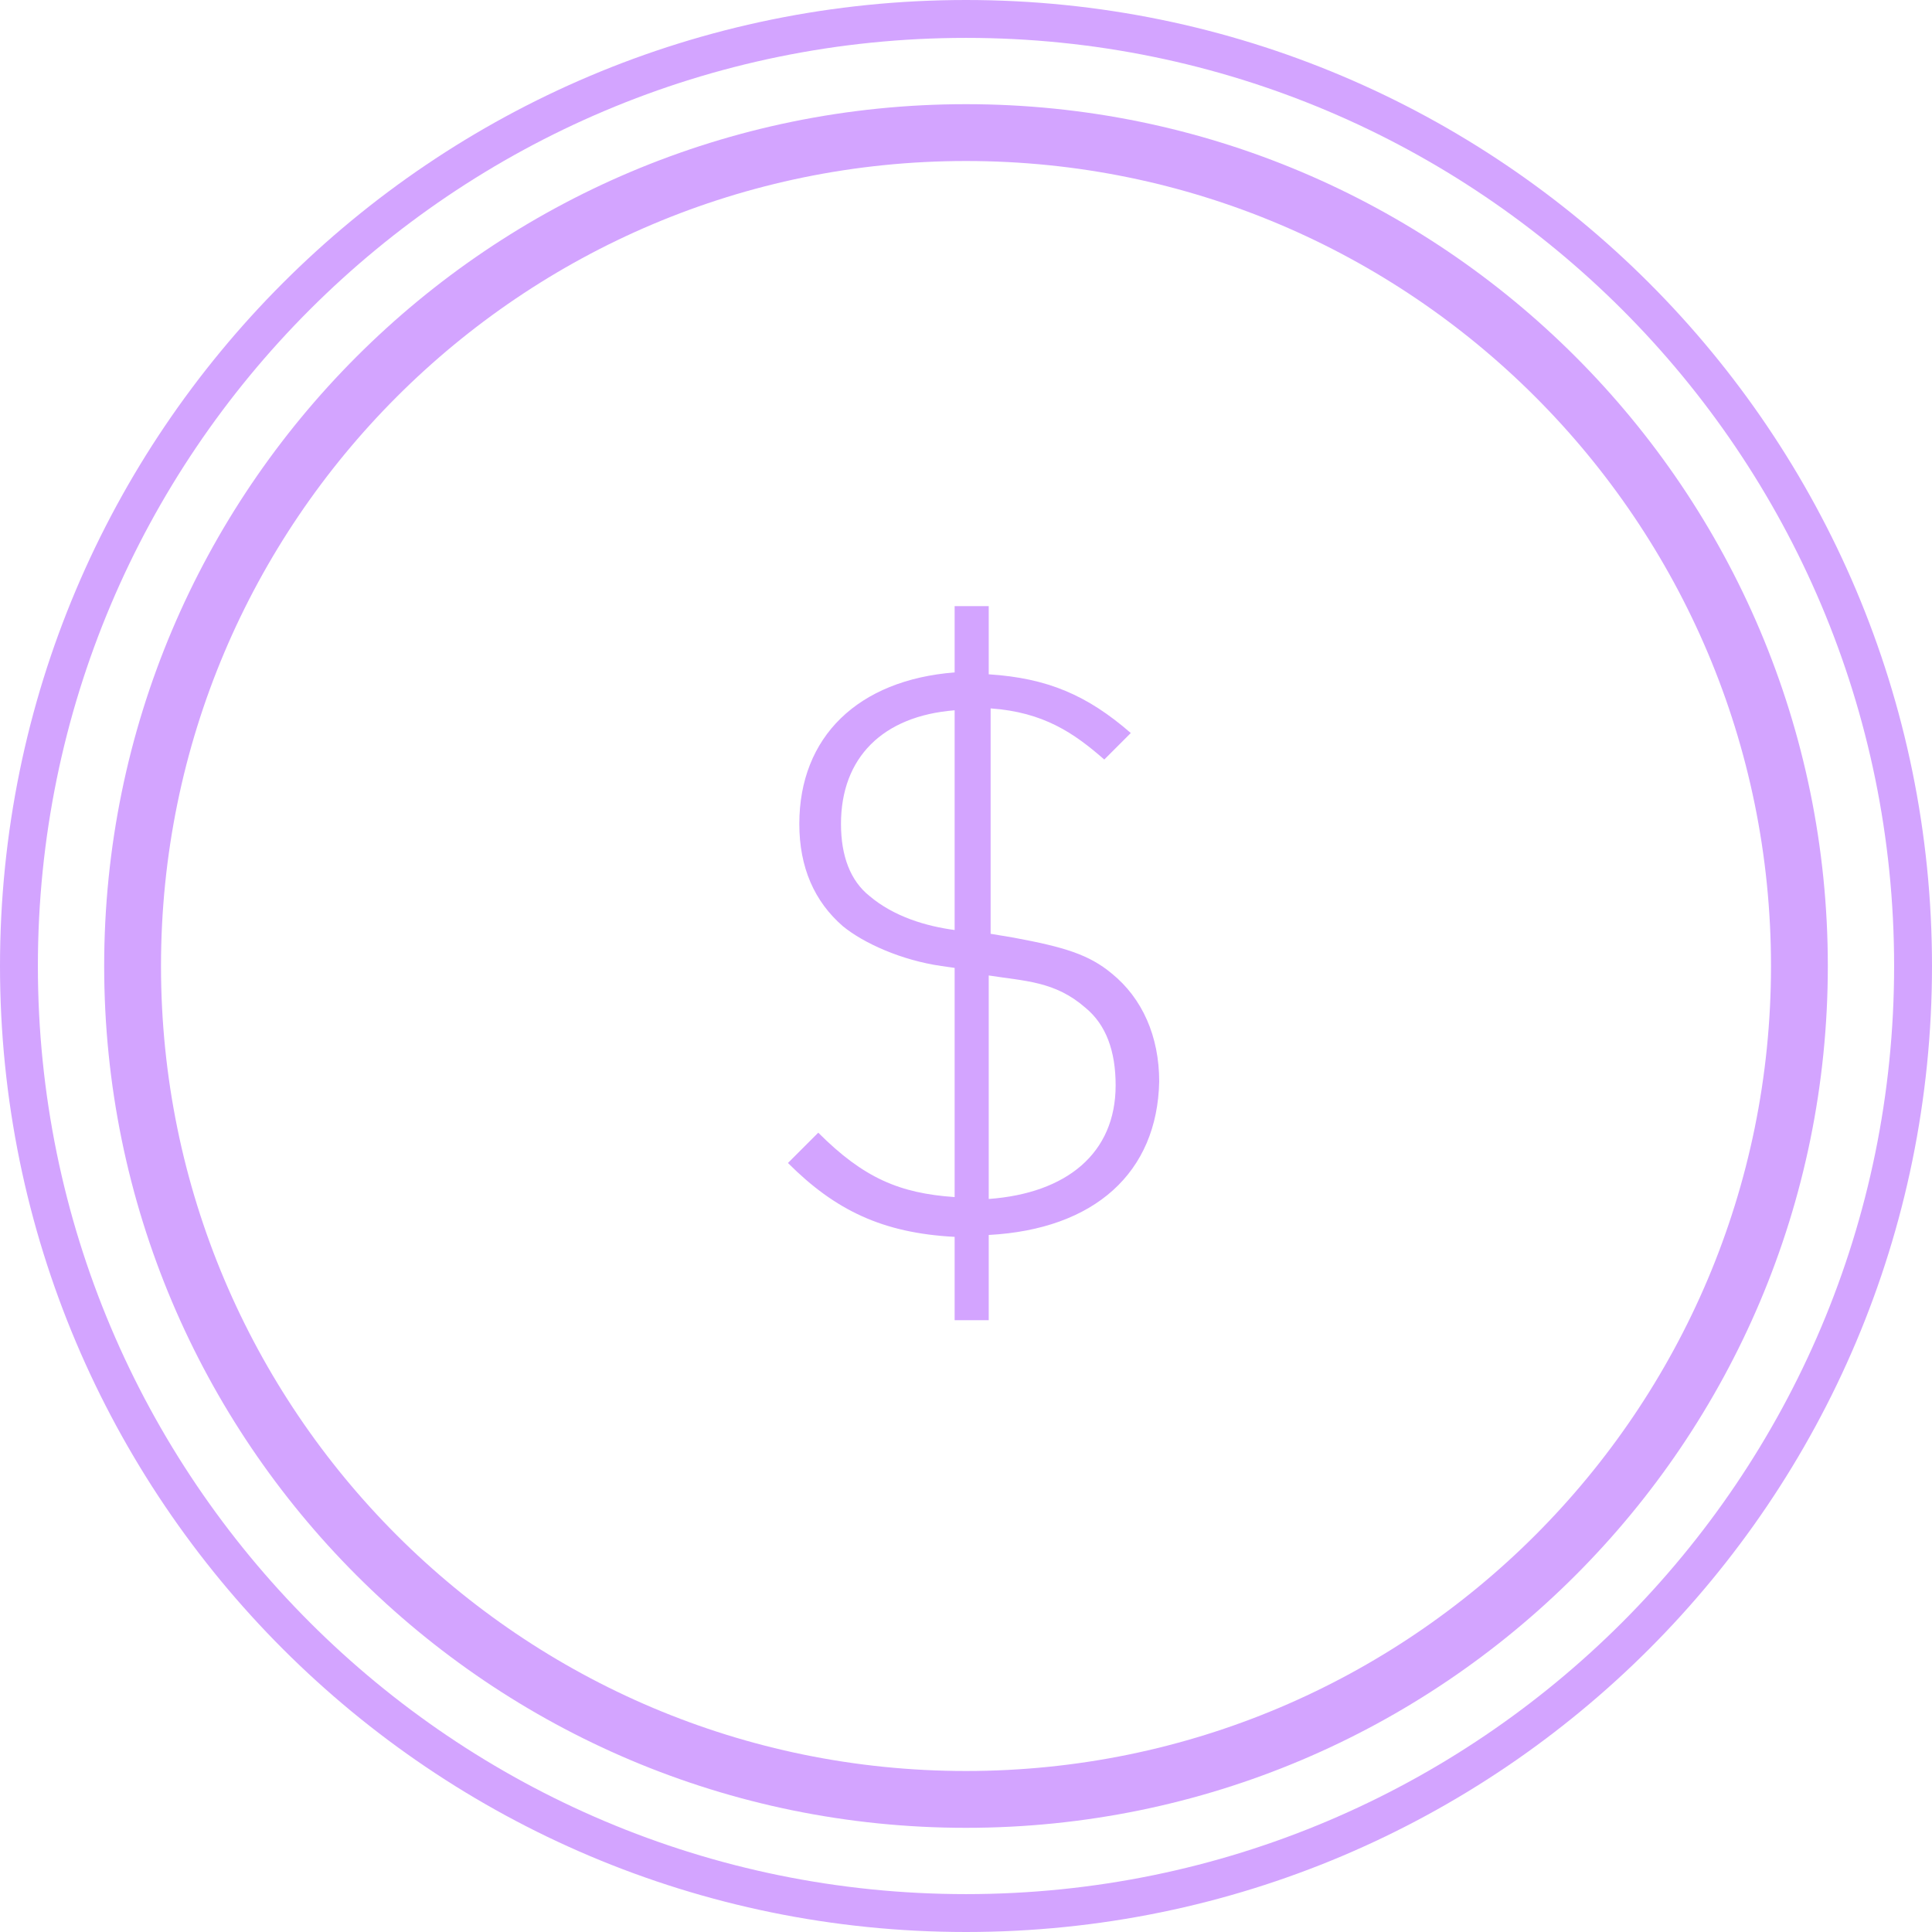
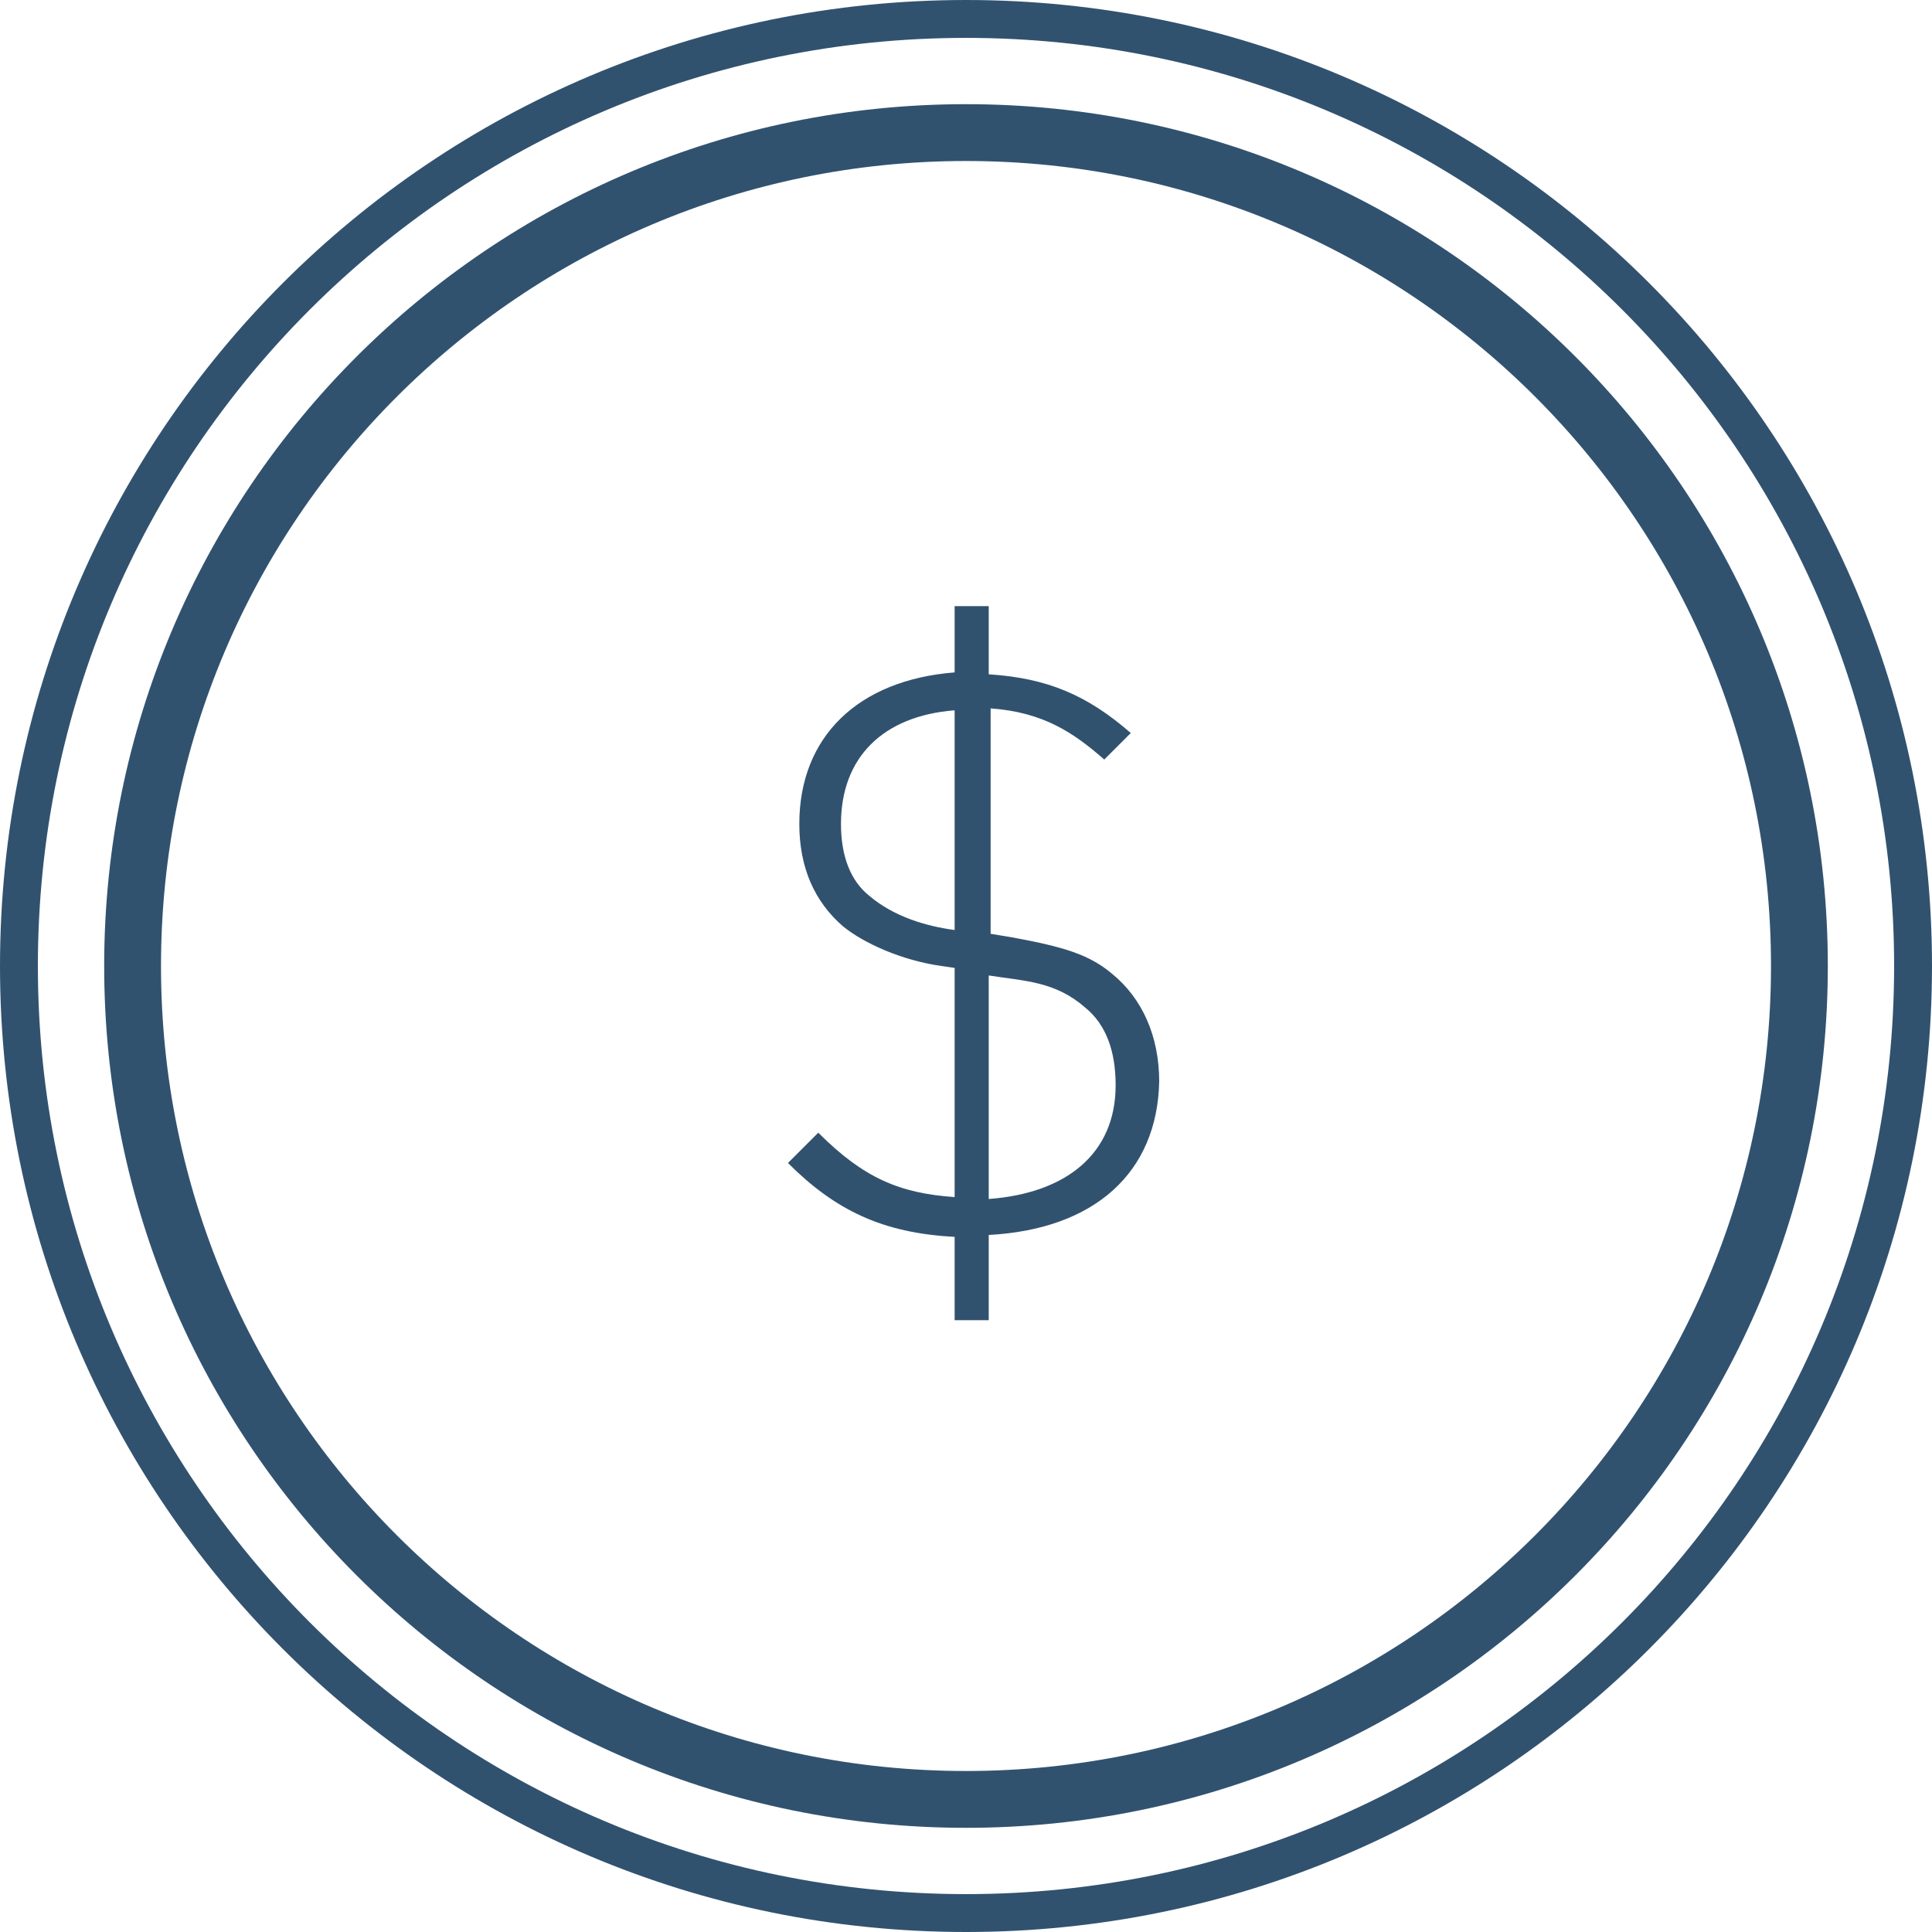
<svg xmlns="http://www.w3.org/2000/svg" id="Layer_1" viewBox="0 0 102 102">
-   <style>
-     .st0{fill:none;stroke:#d3a4ff;stroke-width:1.731;stroke-miterlimit:10;} .st1{fill:none;stroke:#d3a4ff;stroke-width:2;stroke-miterlimit:10;} .st2{fill:#d3a4ff;} .st3{fill:none;stroke:#d3a4ff;stroke-width:3;stroke-miterlimit:10;}
-   </style>
+   <style>.st0,.st1{fill:none;stroke:#31526f;stroke-width:1.731;stroke-miterlimit:10}.st1{stroke-width:2}.st2{fill:#31526f}.st3{fill:none;stroke:#31526f;stroke-width:3;stroke-miterlimit:10}</style>
  <path id="XMLID_1_" d="M-131 96.3h-90.8c-2.8 0-5-2.2-5-5V.5c0-2.8 2.2-5 5-5h90.8c2.8 0 5 2.2 5 5v90.8c0 2.8-2.3 5-5 5z" class="st0" />
  <path id="XMLID_2_" d="M-227 5h101" class="st1" />
  <path id="XMLID_4_" d="M-227 51h101" class="st1" />
  <path id="XMLID_6_" d="M-219 62h86" class="st1" />
  <path id="XMLID_8_" d="M-219 71h40" class="st1" />
  <path id="XMLID_9_" d="M-219 80h40" class="st1" />
  <path id="XMLID_15_" d="M-173 71h40" class="st1" />
  <path id="XMLID_14_" d="M-173 80h40" class="st1" />
  <path id="XMLID_10_" d="M-219 88h86" class="st1" />
  <circle id="XMLID_7_" cx="-221.7" cy=".6" r="1.4" class="st2" />
  <circle id="XMLID_12_" cx="-215.9" cy=".6" r="1.4" class="st2" />
  <circle id="XMLID_13_" cx="-210.2" cy=".6" r="1.4" class="st2" />
  <g id="XMLID_332_">
    <g id="XMLID_115_">
      <path id="XMLID_22_" d="M-176.2 42.8c-8.3 0-15-6.8-15-14.8h1.4c0 7 6.1 13.3 13.6 13.3s13.6-6.2 13.6-13.7-6.1-13.6-13.6-13.6c-3.9 0-7.5 1.5-10 4.4l-1.1-1c2.9-3.2 6.8-4.9 11.1-4.9 8.3 0 15 6.8 15 15.1s-6.7 15.2-15 15.2z" class="st2" />
    </g>
    <g id="XMLID_114_">
      <path id="XMLID_18_" d="M-176.2 39.6c-6.7 0-12.1-5.4-12.1-12.1 0-6.7 5.4-12.1 12.1-12.1s12.1 5.4 12.1 12.1c0 6.7-5.4 12.1-12.1 12.1zm0-22.7c-5.9 0-10.7 4.8-10.7 10.7s4.8 10.7 10.7 10.7 10.7-4.8 10.7-10.7-4.8-10.7-10.7-10.7z" class="st2" />
    </g>
    <g id="XMLID_113_">
      <path id="XMLID_17_" d="M-182.8 35.3l-1.1-.9c1.9-2.3 4.8-3.6 7.8-3.6 2.8 0 5.7 1.2 7.5 3.3l-1.1 1c-1.6-1.8-4.1-2.8-6.5-2.8-2.5-.1-5 1-6.6 3z" class="st2" />
    </g>
    <g id="XMLID_112_">
      <path id="XMLID_16_" d="M-173.67 29l6 6.02-.98 1-6-6.02z" class="st2" />
    </g>
    <g id="XMLID_111_">
      <path id="XMLID_11_" d="M-185.85 16.77l10.25 10.26-1 1-10.24-10.27z" class="st2" />
    </g>
    <g id="XMLID_110_">
      <path id="XMLID_5_" d="M-183.6 36.1l-1-1 8.1-8.1s2.9-2.8 4-5.2c1.2-2.6.1-4.4 0-4.4l1.2-.8c.1.1 1.6 2.5 0 5.8-1.2 2.7-4.2 5.5-4.3 5.7l-8 8z" class="st2" />
    </g>
  </g>
  <circle id="XMLID_3_" cx="51" cy="51" r="50" class="st1" />
  <circle id="XMLID_20_" cx="51" cy="51" r="44" class="st3" />
  <g id="XMLID_206_">
    <path id="XMLID_207_" d="M52.2 65.2v4.5h-1.8v-4.4c-3.8-.2-6.3-1.4-8.8-3.9l1.6-1.6c2.4 2.4 4.3 3.2 7.2 3.4V51.1l-.7-.1c-2.1-.3-4.1-1.2-5.2-2.1-1.5-1.3-2.3-3.1-2.3-5.4 0-4.6 3.1-7.6 8.2-8V32h1.8v3.6c3.1.2 5.2 1.1 7.5 3.1l-1.4 1.4c-1.6-1.4-3.2-2.5-6-2.7v11.9l1.2.2c2.7.5 4 .9 5.2 1.9 1.6 1.3 2.5 3.3 2.5 5.7-.1 4.8-3.4 7.8-9 8.1zm-7.8-21.7c0 1.7.5 3 1.5 3.8 1.3 1.1 3 1.6 4.5 1.8V37.5c-3.8.3-6 2.5-6 6zm12.9 9.7c-1.6-1.4-3.2-1.4-5.1-1.7v11.8c4.1-.3 6.7-2.4 6.7-6 0-1.8-.5-3.2-1.6-4.1z" class="st2" />
  </g>
  <g id="XMLID_27_">
    <path id="XMLID_24_" d="M213.3 90.6l-24.7 10.2 7.1-25.8 61-68.7c1.8-2.1 5-2.3 7.1-.4l10.1 9c2.1 1.8 2.3 5 .4 7.1l-61 68.6z" class="st1" />
    <path id="XMLID_26_" d="M192.3 89.4l7.5 6.6-11.2 4.8z" class="st2" />
    <path id="XMLID_25_" d="M195.7 75.1l6.4-.7-.2 6.2 5.9-1.1-.5 5.9 6.4-.7-.5 6" class="st1" />
    <path id="XMLID_29_" d="M208 79.2l61.1-68.8" class="st1" />
    <path id="XMLID_30_" d="M214 84.5l61.1-68.8" class="st1" />
    <path id="XMLID_28_" d="M201.4 74.7l61.7-69.6" class="st1" />
  </g>
</svg>
